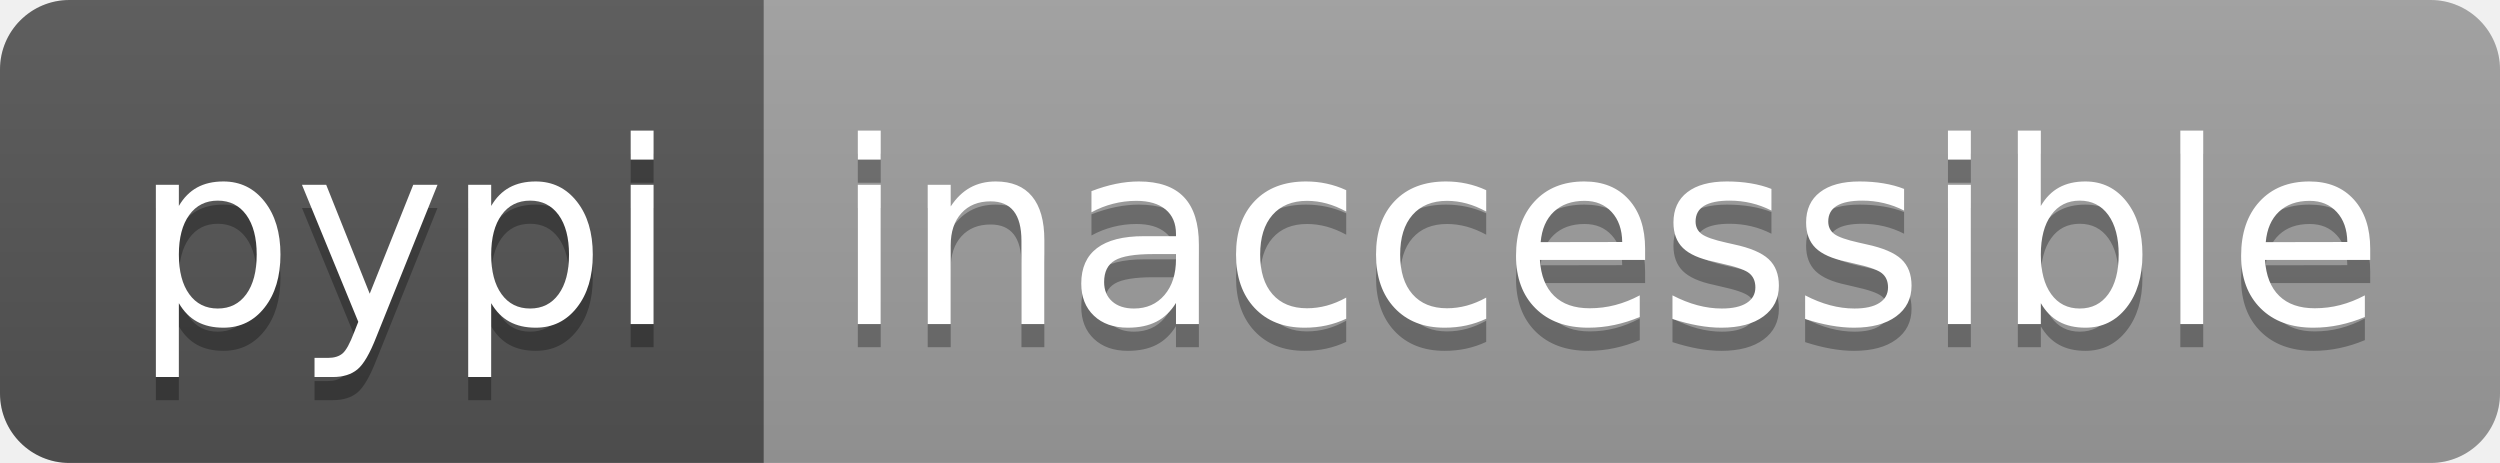
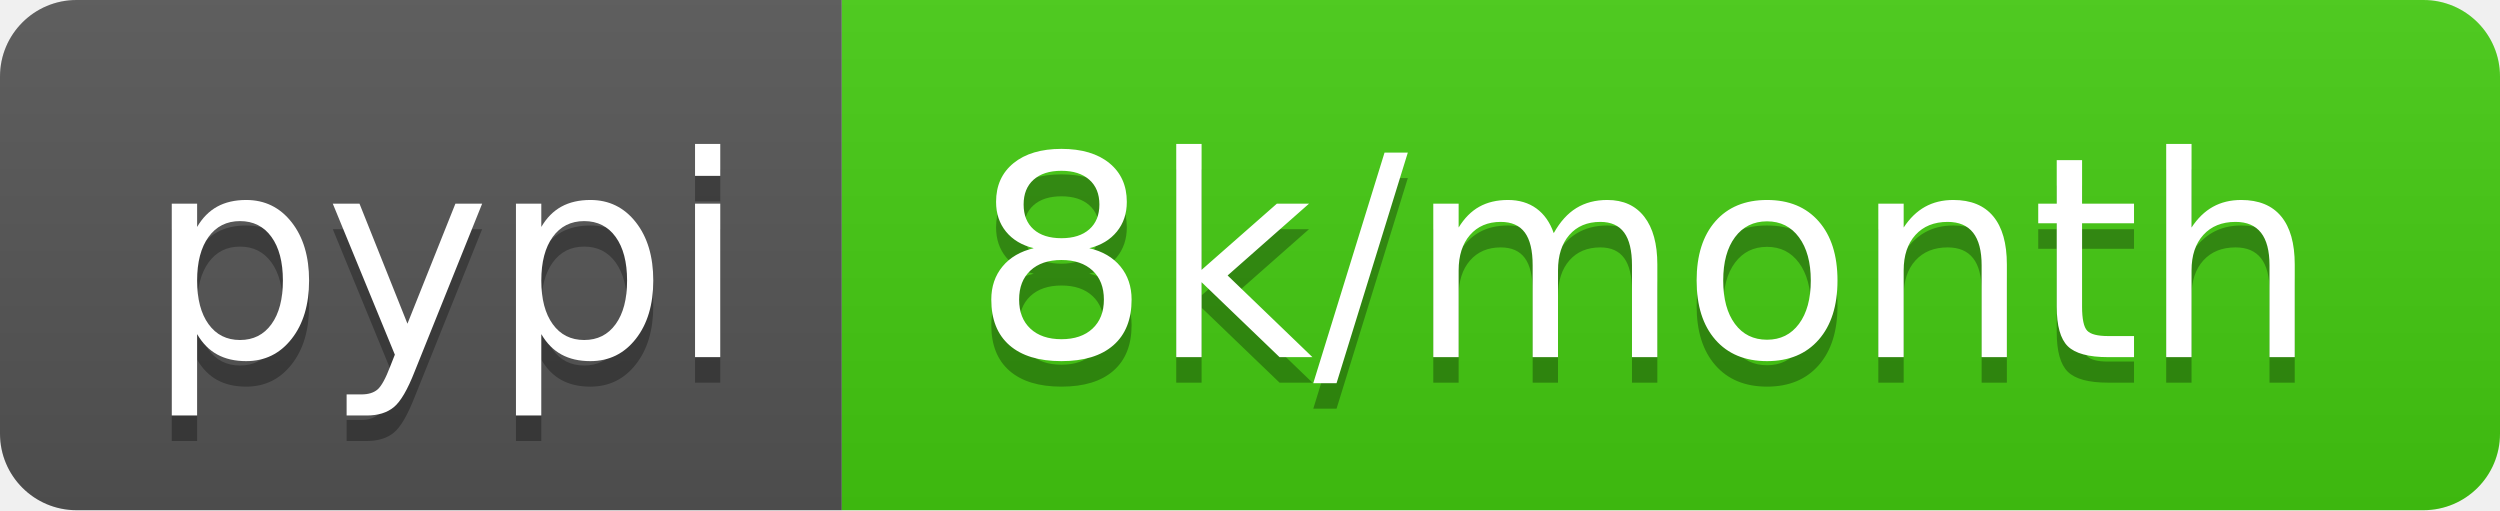
- <svg xmlns="http://www.w3.org/2000/svg" width="108" height="20">
+ <svg xmlns="http://www.w3.org/2000/svg" width="98" height="20">
  <linearGradient id="b" x2="0" y2="100%">
    <stop offset="0" stop-color="#bbb" stop-opacity=".1" />
    <stop offset="1" stop-opacity=".1" />
  </linearGradient>
  <clipPath id="a">
-     <rect width="108" height="20" rx="3" fill="#fff" />
+     <rect width="98" height="20" rx="3" fill="#fff" />
  </clipPath>
  <g clip-path="url(#a)">
    <path fill="#555" d="M0 0h33v20H0z" />
-     <path fill="#9f9f9f" d="M33 0h75v20H33z" />
-     <path fill="url(#b)" d="M0 0h108v20H0z" />
+     <path fill="#4c1" d="M33 0h65v20H33z" />
+     <path fill="url(#b)" d="M0 0h98v20H0z" />
  </g>
  <g fill="#fff" text-anchor="middle" font-family="DejaVu Sans,Verdana,Geneva,sans-serif" font-size="110">
    <text x="175" y="150" fill="#010101" fill-opacity=".3" transform="scale(.1)" textLength="230">pypi</text>
    <text x="175" y="140" transform="scale(.1)" textLength="230">pypi</text>
-     <text x="695" y="150" fill="#010101" fill-opacity=".3" transform="scale(.1)" textLength="650">inaccessible</text>
-     <text x="695" y="140" transform="scale(.1)" textLength="650">inaccessible</text>
+     <text x="645" y="150" fill="#010101" fill-opacity=".3" transform="scale(.1)" textLength="550">8k/month</text>
+     <text x="645" y="140" transform="scale(.1)" textLength="550">8k/month</text>
  </g>
</svg>
